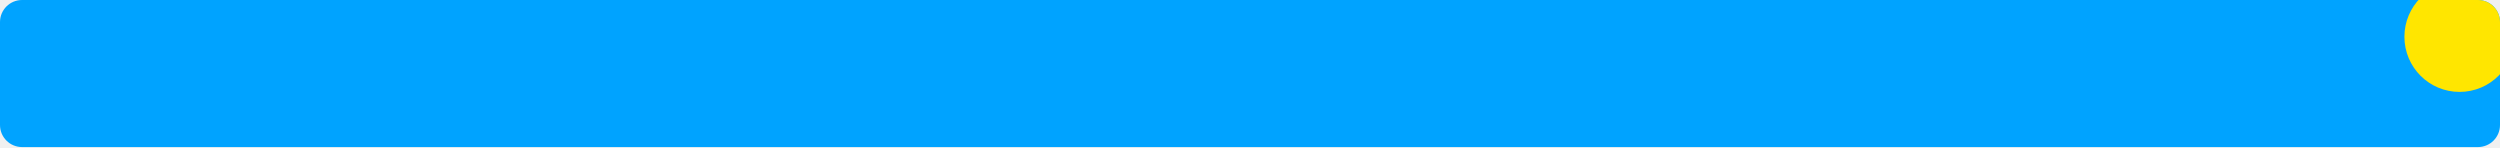
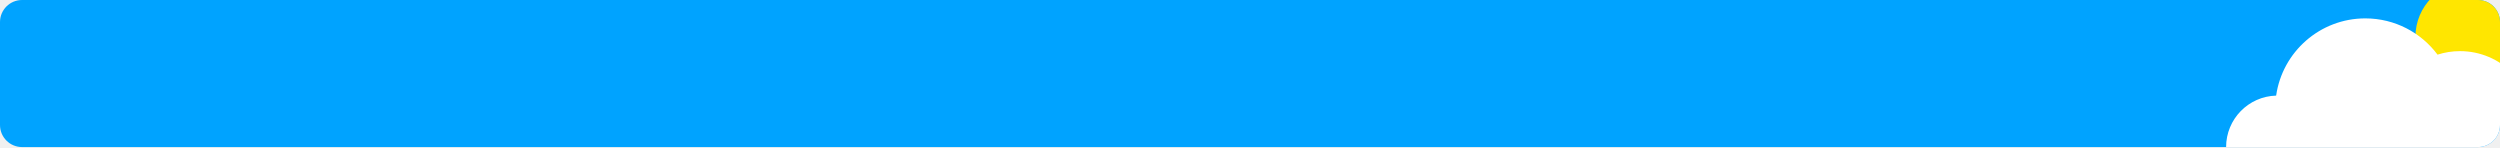
<svg xmlns="http://www.w3.org/2000/svg" width="1360" height="80" viewBox="0 0 1360 80" fill="none">
  <rect width="1360" height="80" rx="12" fill="#00A3FF" />
-   <mask id="mask0_568_329" style="mask-type:alpha" maskUnits="userSpaceOnUse" x="0" y="0" width="1360" height="80">
+   <mask id="mask0_568_305" style="mask-type:alpha" maskUnits="userSpaceOnUse" x="0" y="0" width="1360" height="80">
    <rect width="1360" height="80" rx="12" fill="#00A3FF" />
  </mask>
-   <g mask="url(#mask0_568_329)">
-     <circle cx="1338" cy="20" r="30" fill="#FFE600" />
+   <g mask="url(#mask0_568_305)">
+     <circle cx="1344" cy="20" r="30" fill="#FFE600" />
+     <path fill-rule="evenodd" clip-rule="evenodd" d="M1238.22 52.011C1241.61 28.259 1262.04 10 1286.73 10C1302.81 10 1317.09 17.752 1326.02 29.724C1329.88 28.486 1334 27.818 1338.27 27.818C1360.41 27.818 1378.36 45.767 1378.36 67.909C1378.36 90.051 1360.41 108 1338.27 108H1286.73H1239H1235.18V107.742C1221.52 105.88 1211 94.169 1211 80C1211 64.796 1223.12 52.423 1238.22 52.011Z" fill="white" />
  </g>
</svg>
